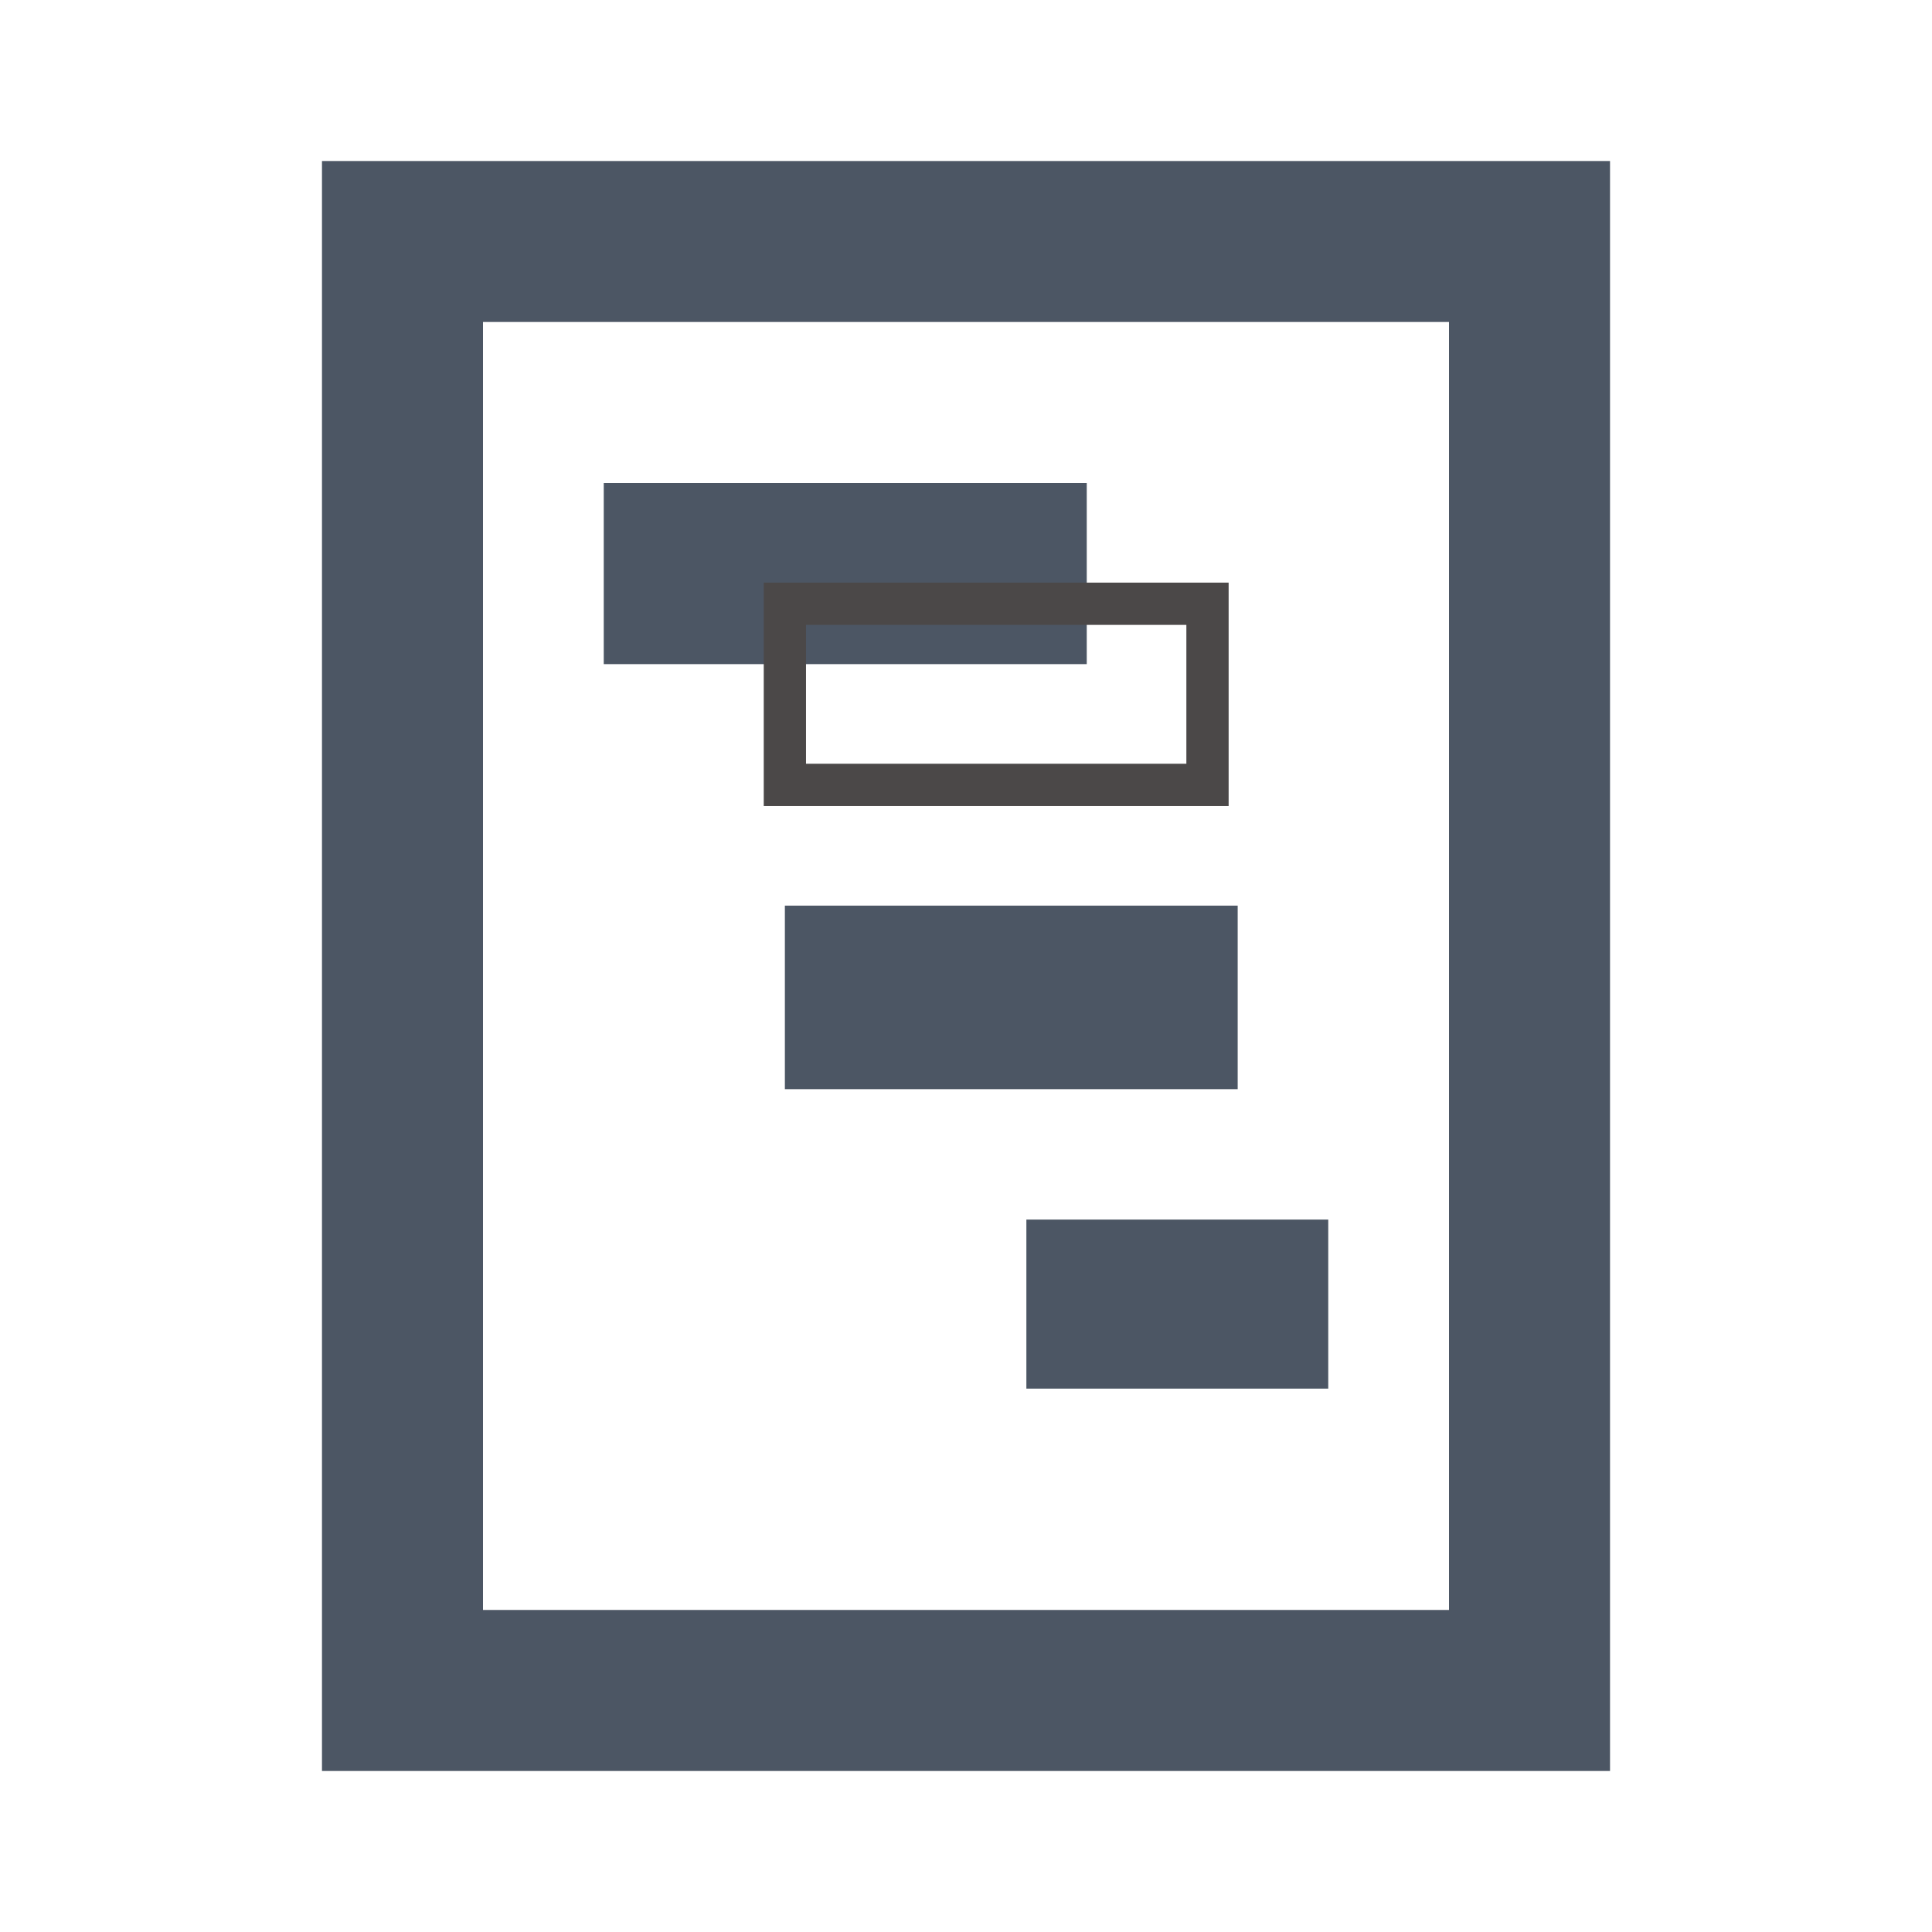
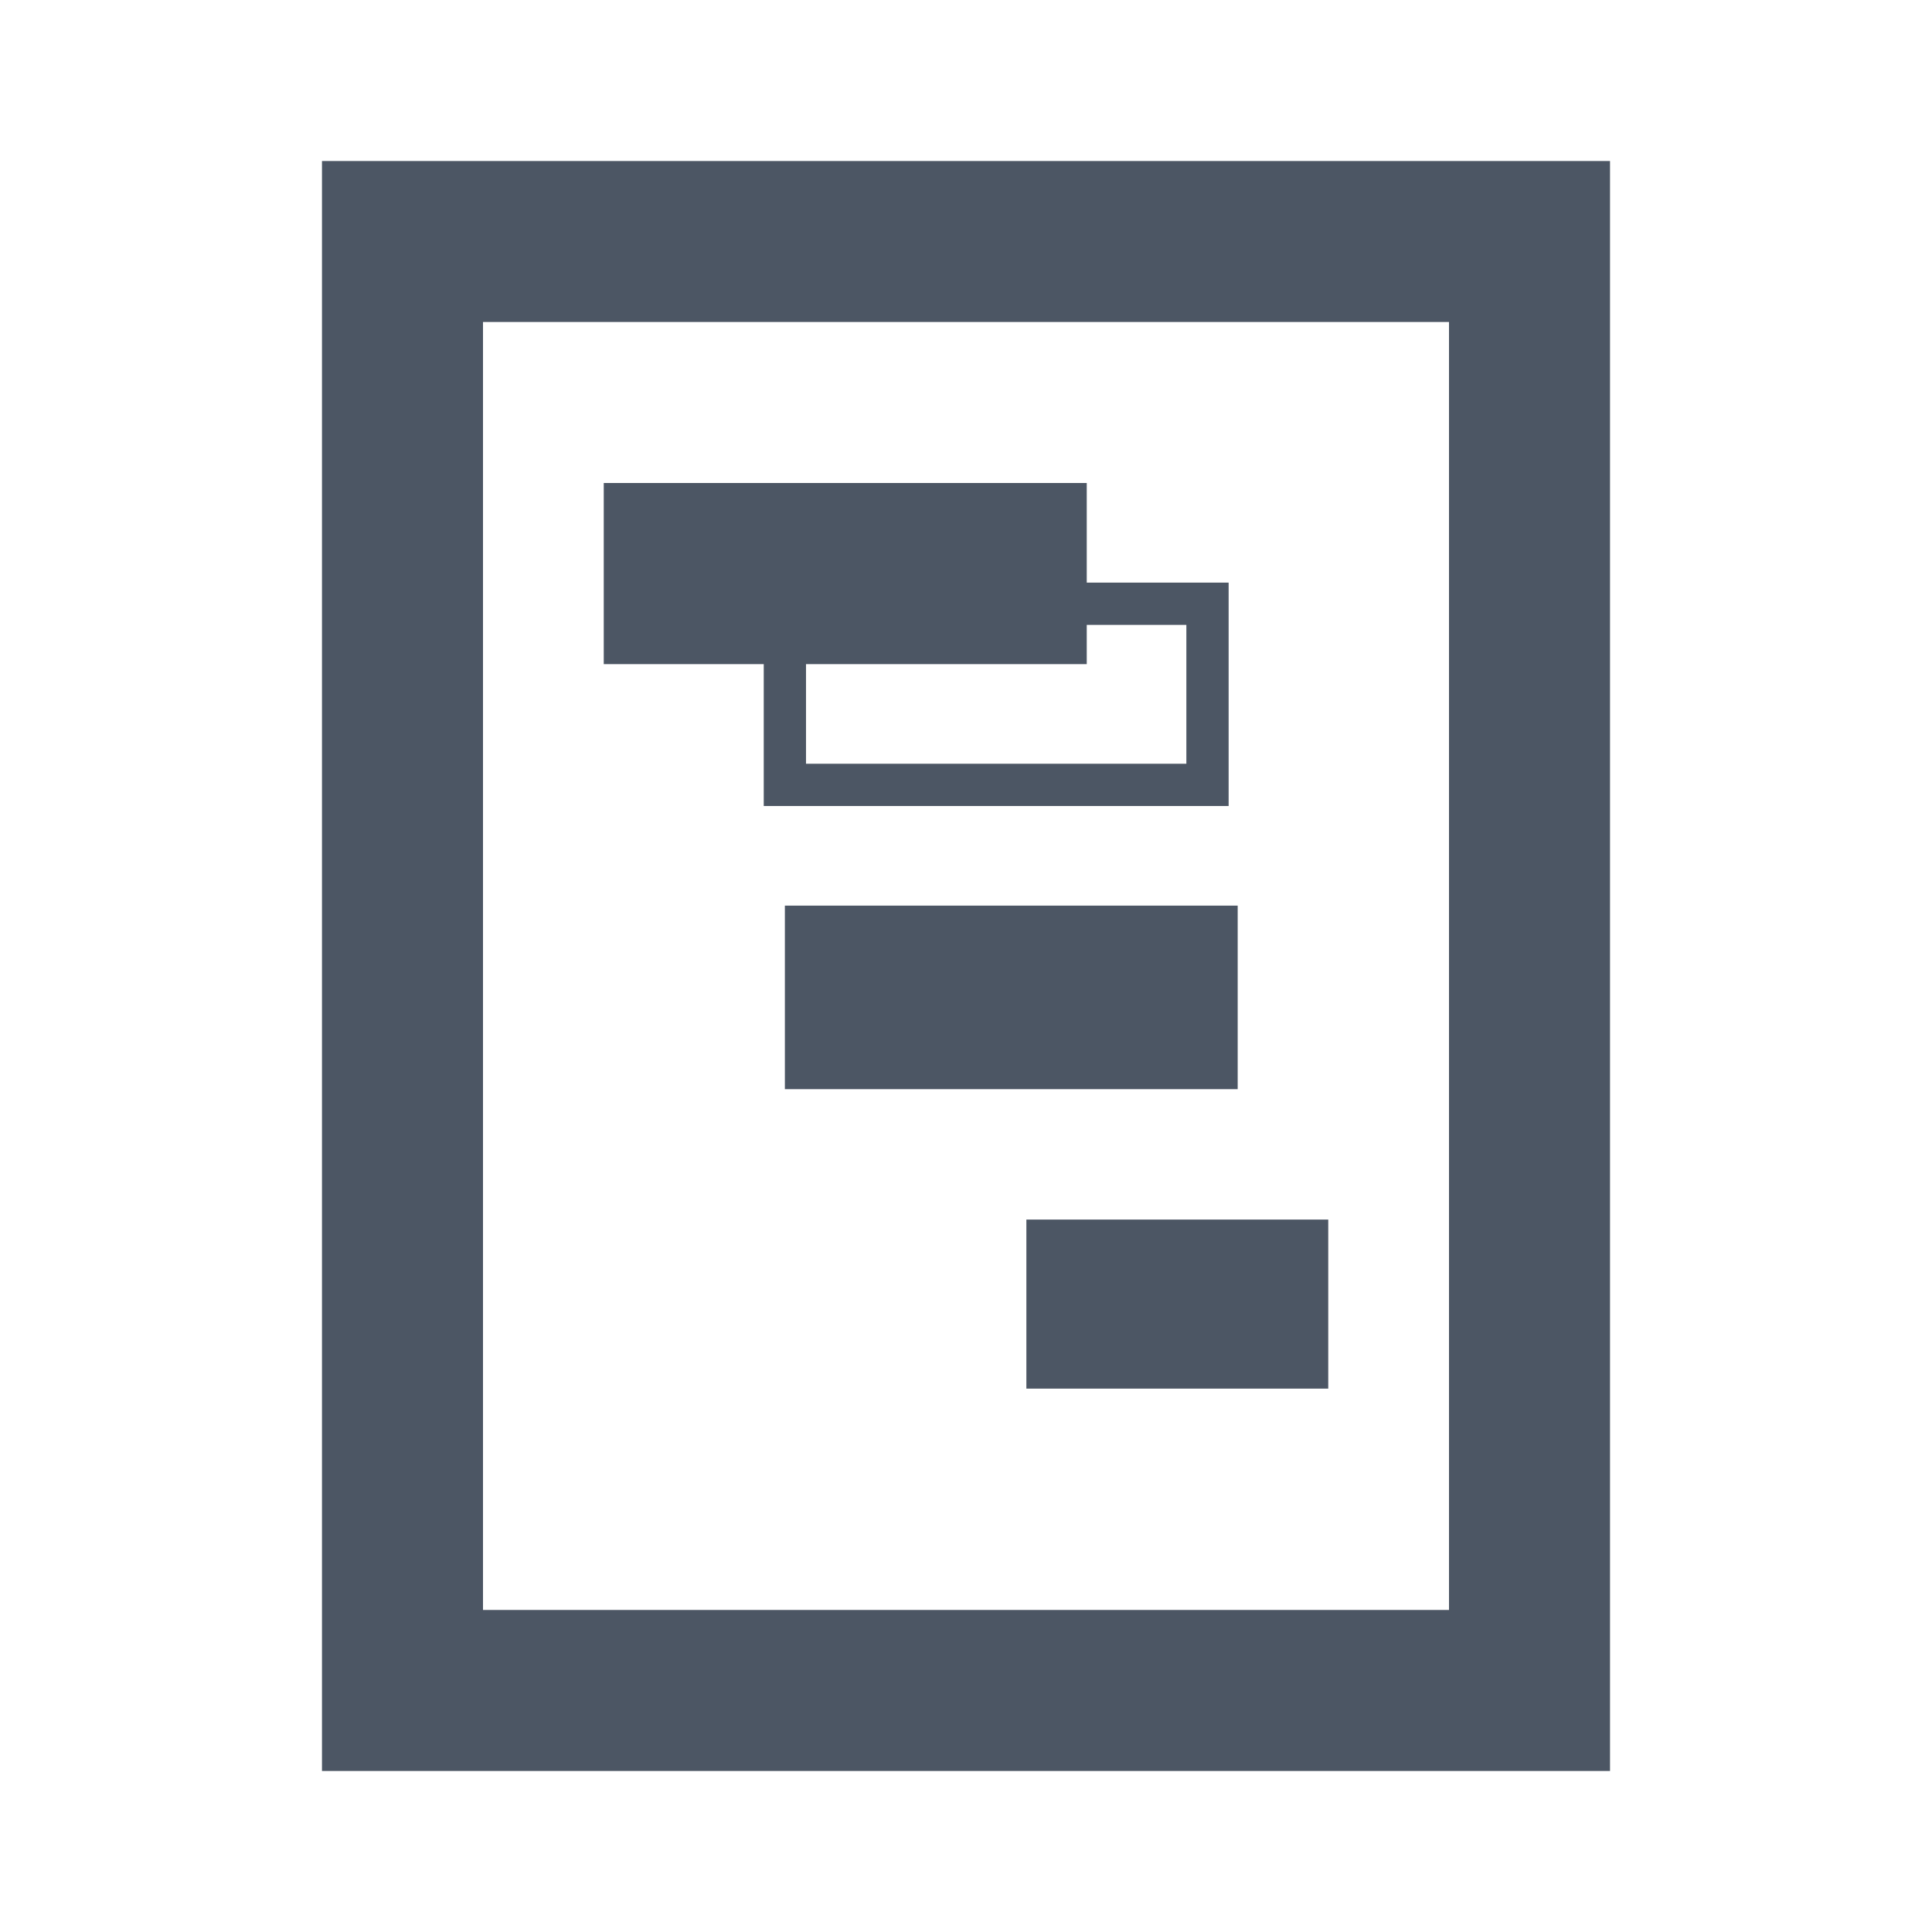
<svg xmlns="http://www.w3.org/2000/svg" width="32" height="32" fill="none" viewBox="0 0 32 32">
  <path fill="#4c5664" fill-rule="evenodd" d="M5.333 2.667V29.333H26.667V2.667H5.333ZM8 26.666V5.333H24V26.666H8Z" clip-rule="evenodd" />
  <path fill="#4c5664" d="M13 18.04V15H20.5V18.04H13Z" />
  <path fill="#4c5664" d="M17 23V20.2H22V23H17Z" />
  <path fill="#4c5664" d="M10 11V8H18V11H10Z" />
-   <path stroke="#4B4848" stroke-width=".7" d="M13 13V10H20V13H13Z" />
+   <path stroke="#4C5664" stroke-width=".7" d="M13 13V10H20V13H13Z" />
</svg>
